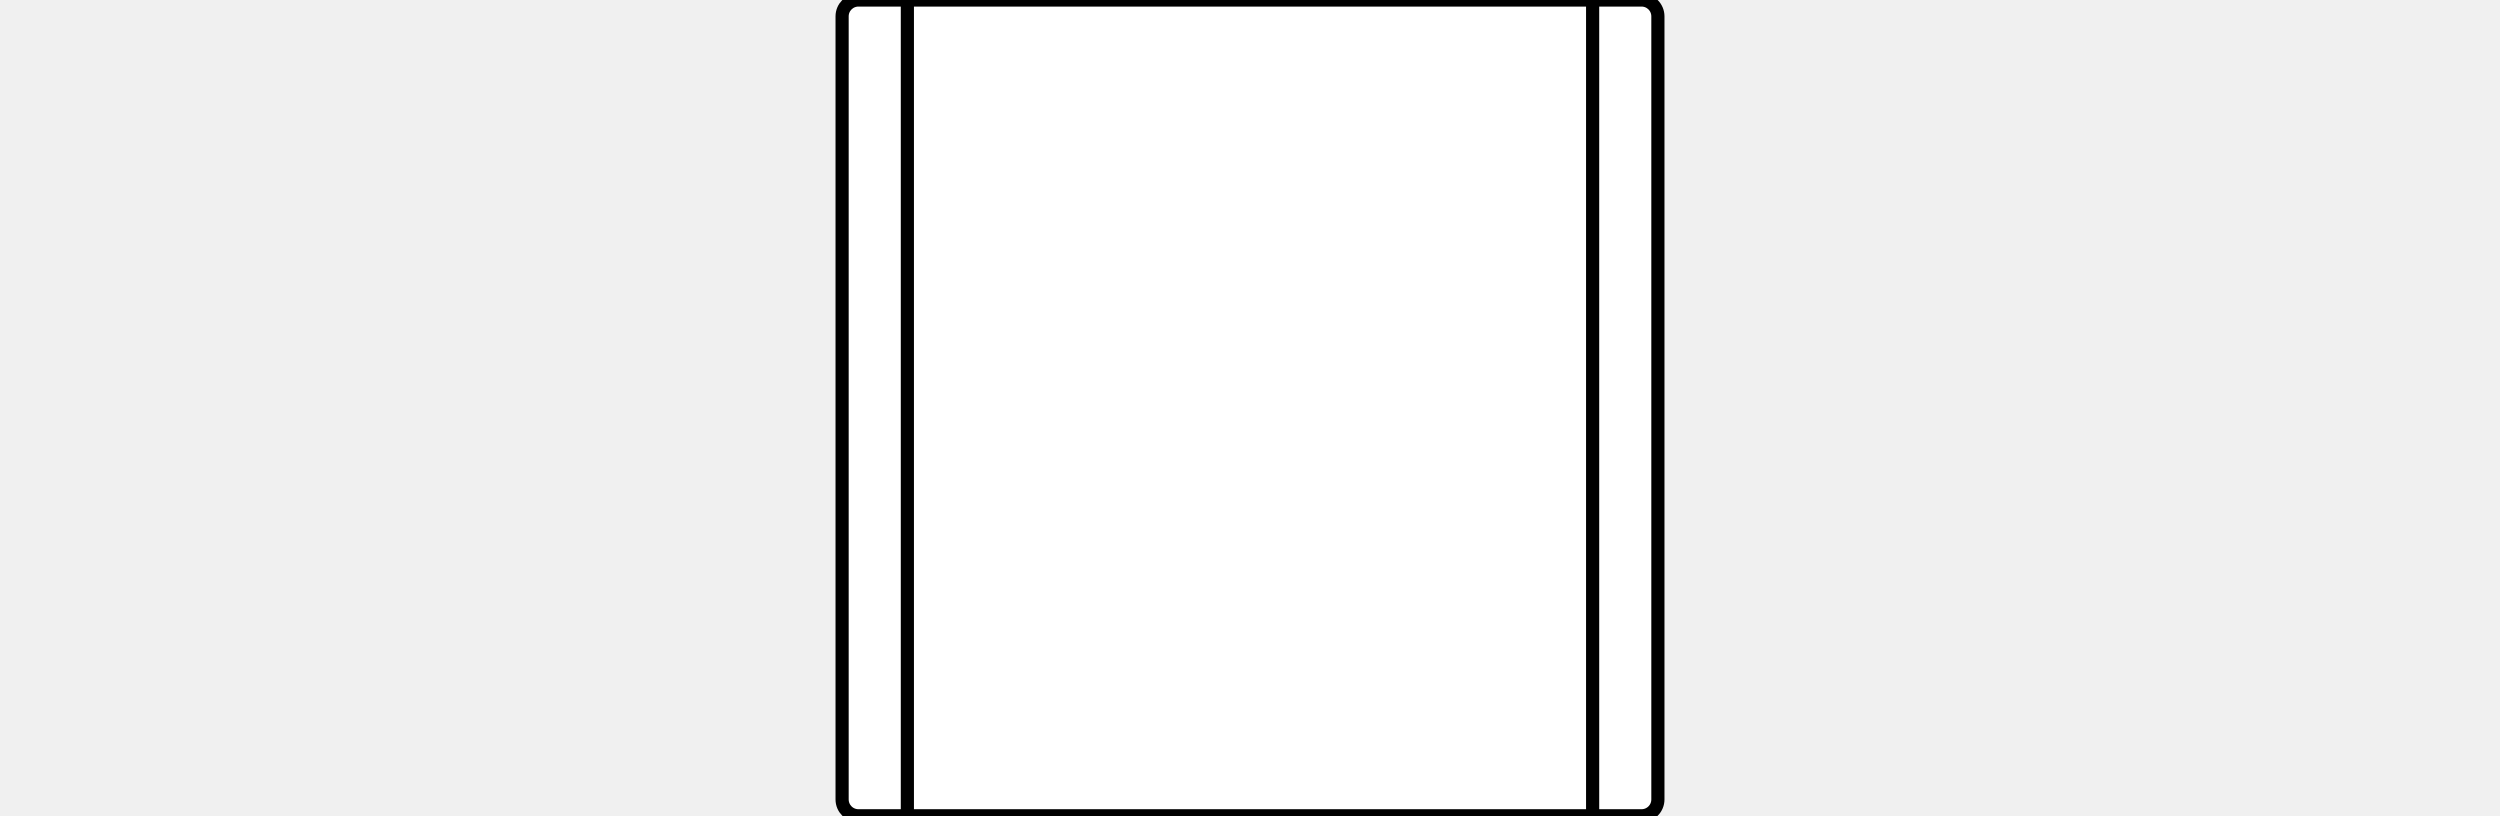
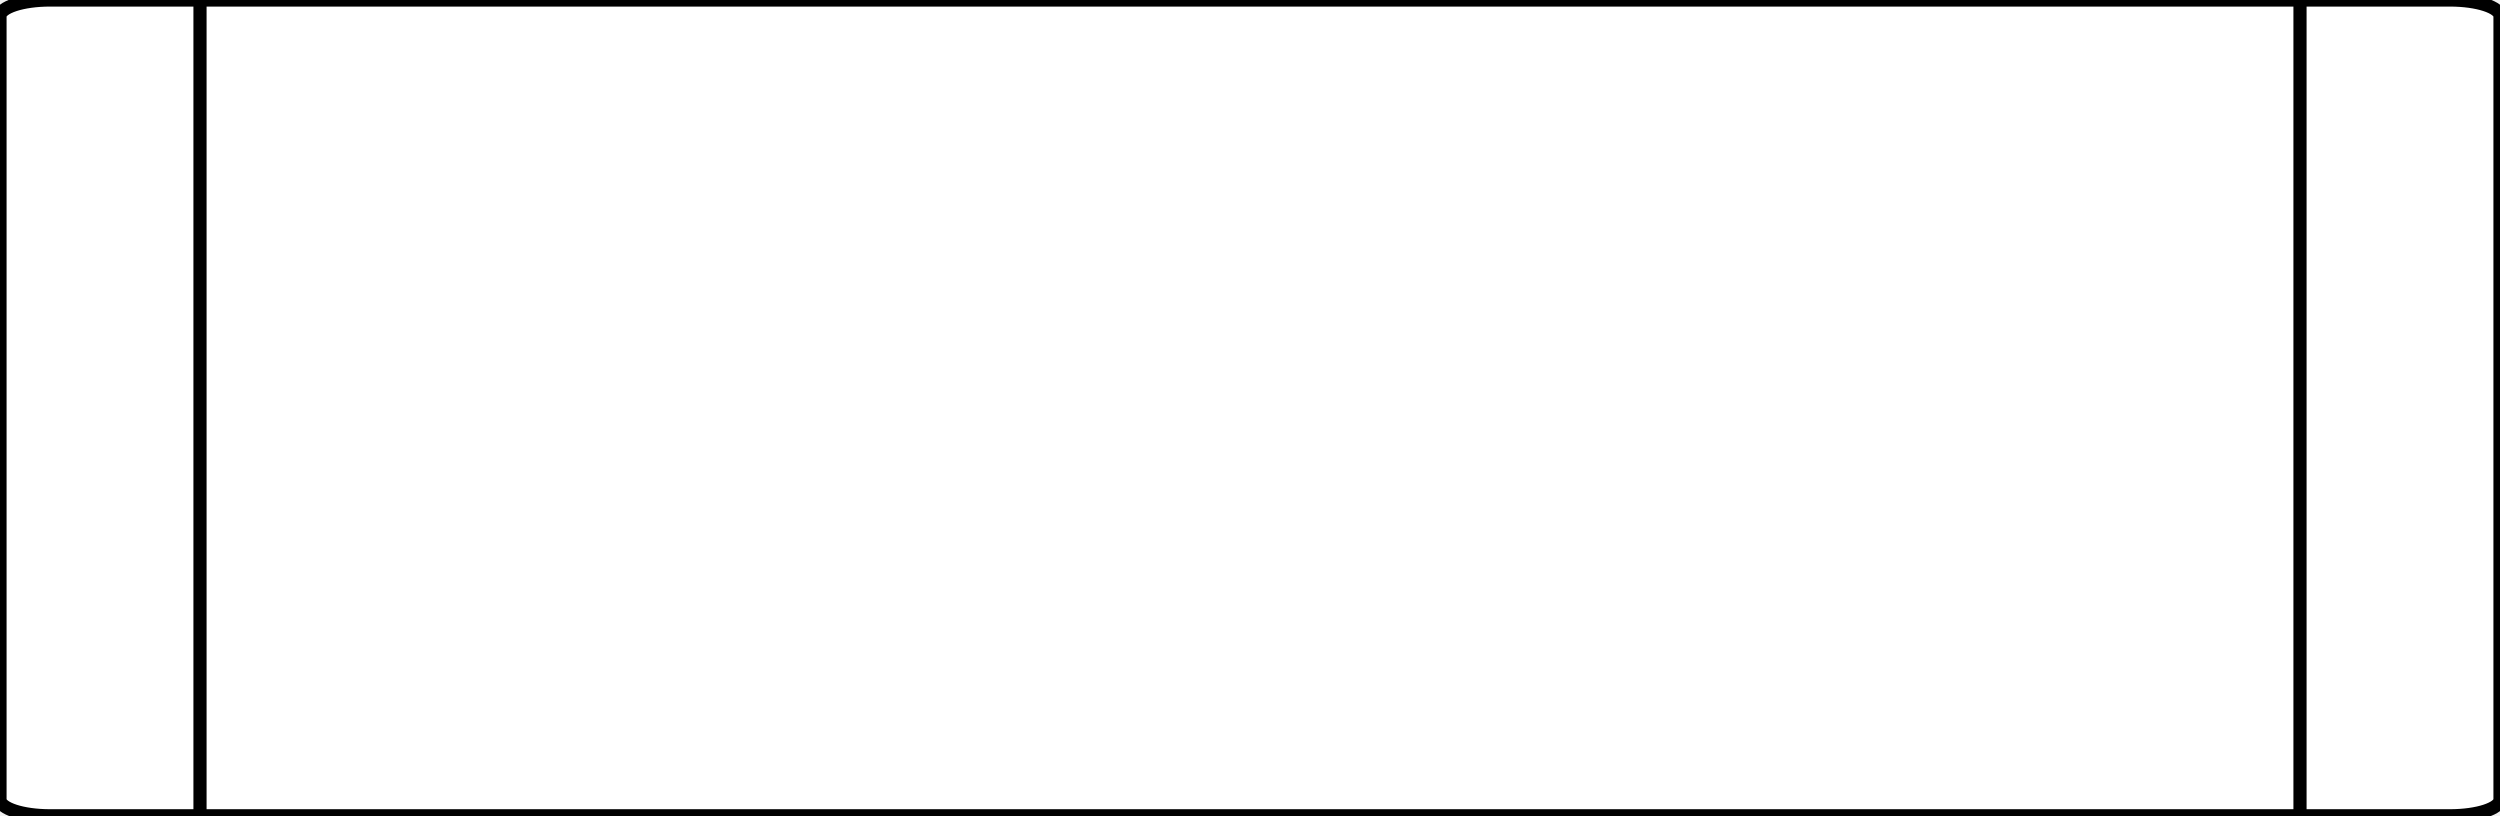
- <svg xmlns="http://www.w3.org/2000/svg" viewBox="0 0 100 100" width="190" height="62">
+ <svg xmlns="http://www.w3.org/2000/svg" viewBox="0 0 100 100" width="190" height="62" preserveAspectRatio="none">
  <rect width="100" height="100" rx="2" fill="#ffffff" stroke="#000000" stroke-width="1" vector-effect="non-scaling-stroke" class="node-shape" />
  <path d="M8 0V100M92 0V100" fill="none" stroke="#000000" stroke-width="1" vector-effect="non-scaling-stroke" class="node-detail" />
</svg>
